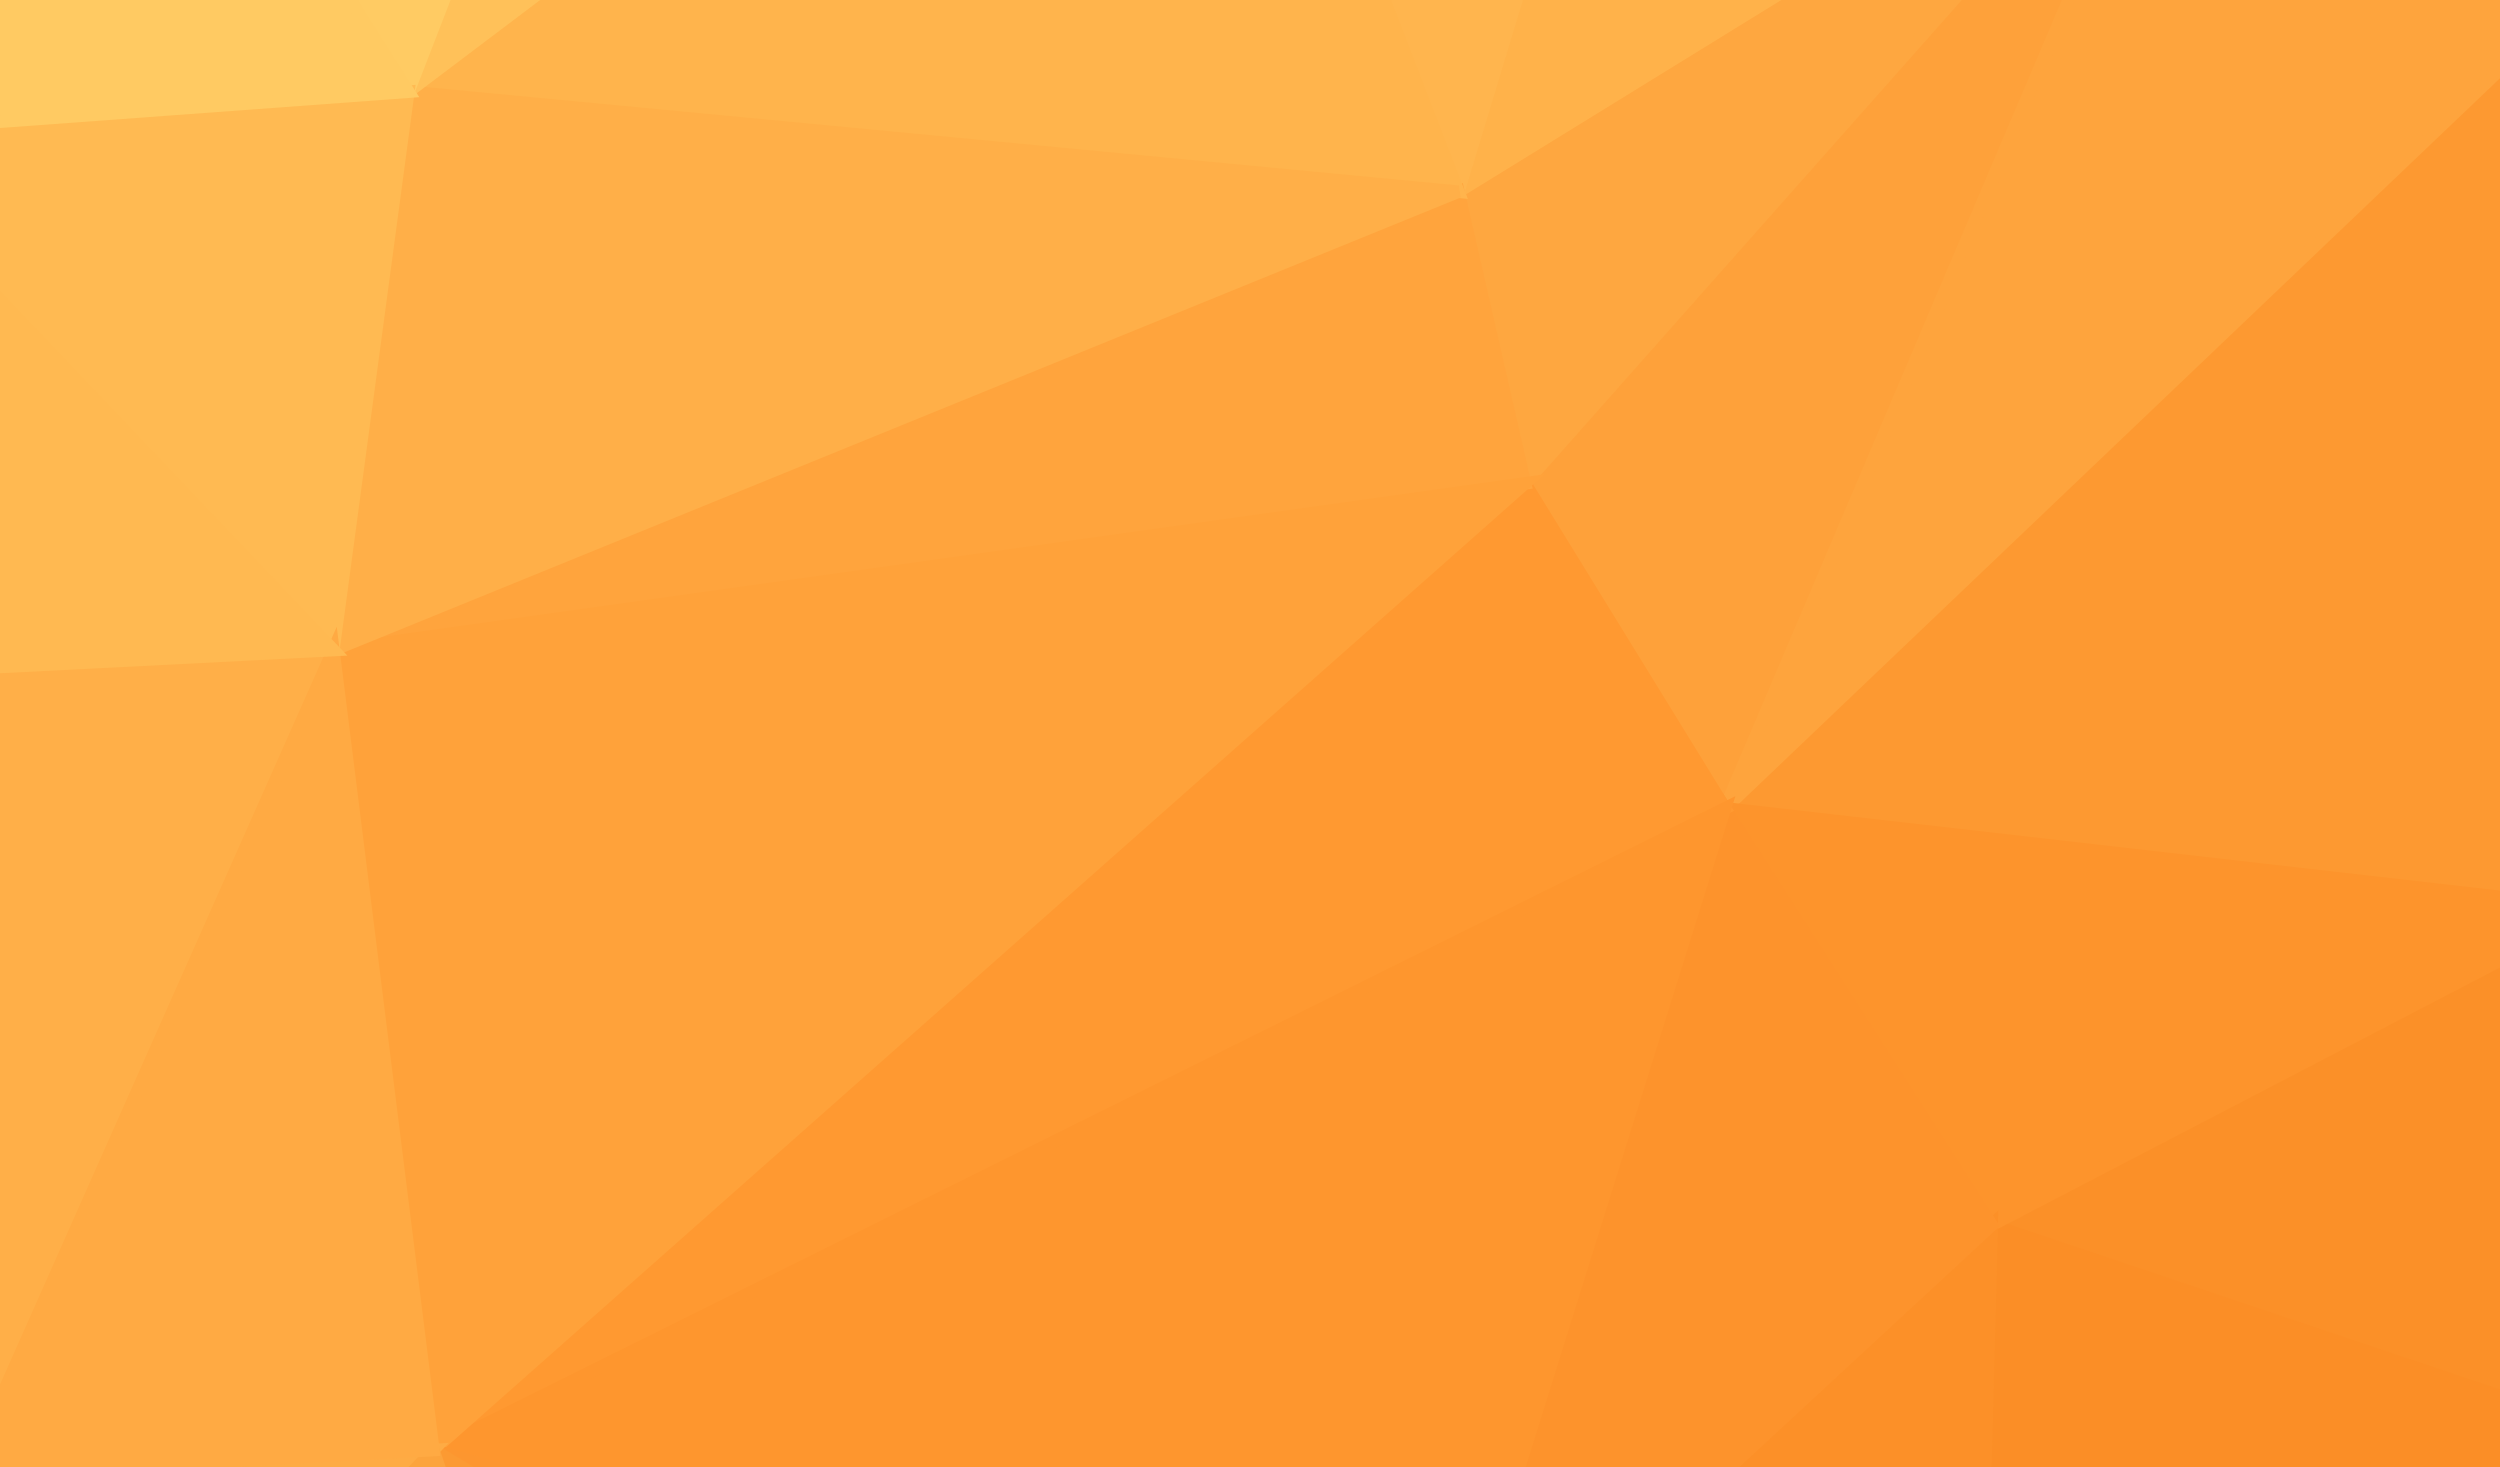
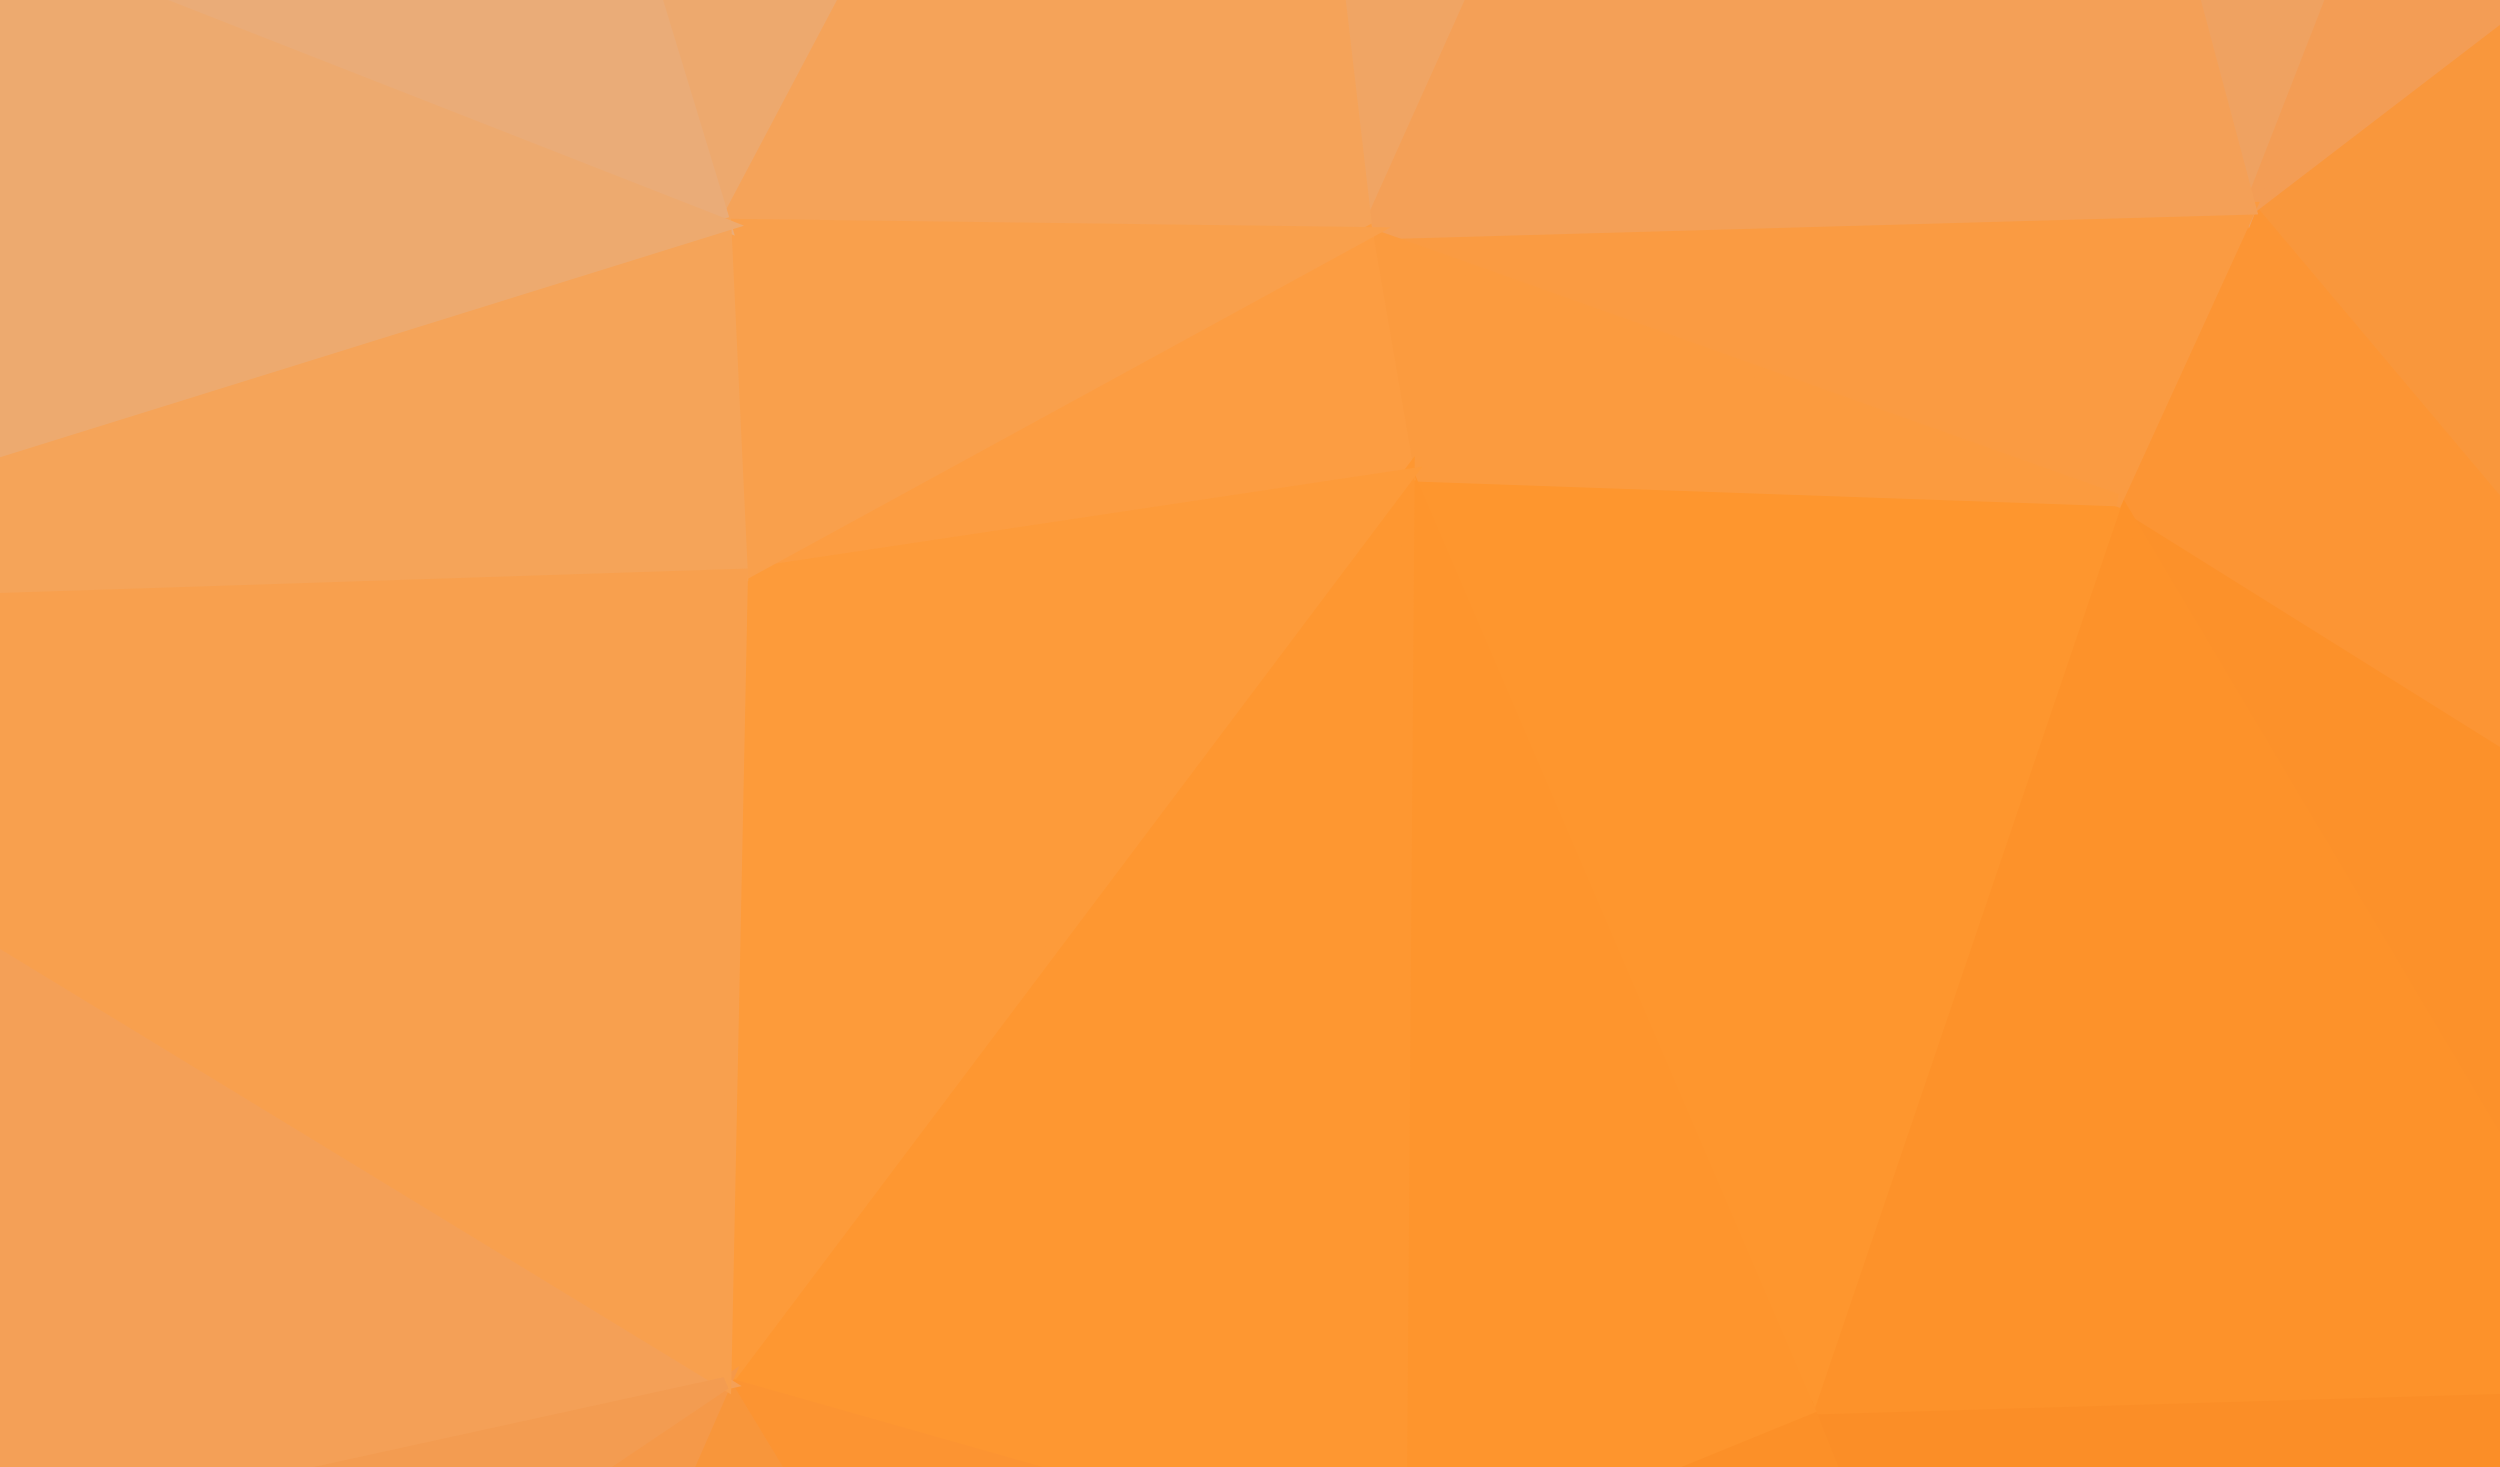
<svg xmlns="http://www.w3.org/2000/svg" width="300" height="176">
-   <path d="M-147,-119L-15,-90L85,-82Z" fill="#ffdf77" stroke="#ffdf77" stroke-width="1.51" />
-   <path d="M-37,268L-141,262L87,278Z" fill="#fdac46" stroke="#fdac46" stroke-width="1.51" />
-   <path d="M-147,-119L85,-82L208,-86Z" fill="#ffd36b" stroke="#ffd36b" stroke-width="1.51" />
-   <path d="M312,109L349,184L398,196Z" fill="#fb8c25" stroke="#fb8c25" stroke-width="1.51" />
-   <path d="M208,-86L297,-64L430,-60Z" fill="#ffb74f" stroke="#ffb74f" stroke-width="1.51" />
-   <path d="M236,260L87,278L440,294Z" fill="#fa8a23" stroke="#fa8a23" stroke-width="1.51" />
-   <path d="M347,246L236,260L440,294Z" fill="#f88720" stroke="#f88720" stroke-width="1.51" />
-   <path d="M398,196L347,246L440,294Z" fill="#f8861f" stroke="#f8861f" stroke-width="1.51" />
-   <path d="M426,11L312,109L450,60Z" fill="#fb962e" stroke="#fb962e" stroke-width="1.51" />
-   <path d="M312,109L398,196L450,60Z" fill="#fb8e26" stroke="#fb8e26" stroke-width="1.51" />
-   <path d="M398,196L440,294L450,60Z" fill="#f98821" stroke="#f98821" stroke-width="1.51" />
-   <path d="M430,-60L426,11L450,60Z" fill="#fca13b" stroke="#fca13b" stroke-width="1.51" />
-   <path d="M314,-5L312,109L426,11Z" fill="#fc9d35" stroke="#fc9d35" stroke-width="1.51" />
-   <path d="M314,-5L426,11L430,-60Z" fill="#fca841" stroke="#fca841" stroke-width="1.51" />
-   <path d="M297,-64L314,-5L430,-60Z" fill="#feaf48" stroke="#feaf48" stroke-width="1.51" />
-   <path d="M349,184L347,246L398,196Z" fill="#f98922" stroke="#f98922" stroke-width="1.51" />
-   <path d="M312,109L239,147L349,184Z" fill="#fb9028" stroke="#fb9028" stroke-width="1.51" />
-   <path d="M236,260L347,246L349,184Z" fill="#fa8b23" stroke="#fa8b23" stroke-width="1.51" />
-   <path d="M239,147L236,260L349,184Z" fill="#fb8e26" stroke="#fb8e26" stroke-width="1.51" />
-   <path d="M183,58L207,97L261,-30Z" fill="#fea13a" stroke="#fea13a" stroke-width="1.51" />
-   <path d="M207,97L312,109L314,-5Z" fill="#fd9931" stroke="#fd9931" stroke-width="1.51" />
-   <path d="M261,-30L207,97L314,-5Z" fill="#fea43d" stroke="#fea43d" stroke-width="1.51" />
-   <path d="M297,-64L261,-30L314,-5Z" fill="#ffaf48" stroke="#ffaf48" stroke-width="1.51" />
-   <path d="M207,97L239,147L312,109Z" fill="#fd942c" stroke="#fd942c" stroke-width="1.51" />
-   <path d="M175,23L183,58L261,-30Z" fill="#fea740" stroke="#fea740" stroke-width="1.51" />
-   <path d="M208,-86L261,-30L297,-64Z" fill="#ffb750" stroke="#ffb750" stroke-width="1.51" />
-   <path d="M157,237L87,278L236,260Z" fill="#fc8f27" stroke="#fc8f27" stroke-width="1.51" />
-   <path d="M172,209L236,260L239,147Z" fill="#fc9028" stroke="#fc9028" stroke-width="1.51" />
-   <path d="M208,-86L175,23L261,-30Z" fill="#ffb24a" stroke="#ffb24a" stroke-width="1.51" />
-   <path d="M143,-60L175,23L208,-86Z" fill="#ffb54e" stroke="#ffb54e" stroke-width="1.51" />
-   <path d="M172,209L157,237L236,260Z" fill="#fc8f28" stroke="#fc8f28" stroke-width="1.51" />
-   <path d="M207,97L172,209L239,147Z" fill="#fd932c" stroke="#fd932c" stroke-width="1.51" />
-   <path d="M183,58L52,174L207,97Z" fill="#ff9931" stroke="#ff9931" stroke-width="1.51" />
-   <path d="M52,174L172,209L207,97Z" fill="#fe962e" stroke="#fe962e" stroke-width="1.51" />
-   <path d="M85,-82L143,-60L208,-86Z" fill="#ffbf58" stroke="#ffbf58" stroke-width="1.51" />
-   <path d="M175,23L40,78L183,58Z" fill="#ffa43d" stroke="#ffa43d" stroke-width="1.51" />
-   <path d="M40,78L52,174L183,58Z" fill="#ffa23a" stroke="#ffa23a" stroke-width="1.51" />
-   <path d="M143,-60L49,11L175,23Z" fill="#ffb44c" stroke="#ffb44c" stroke-width="1.51" />
-   <path d="M49,11L40,78L175,23Z" fill="#ffaf48" stroke="#ffaf48" stroke-width="1.51" />
-   <path d="M52,174L157,237L172,209Z" fill="#fd962f" stroke="#fd962f" stroke-width="1.51" />
-   <path d="M52,174L87,278L157,237Z" fill="#fc9a32" stroke="#fc9a32" stroke-width="1.51" />
-   <path d="M85,-82L49,11L143,-60Z" fill="#ffc159" stroke="#ffc159" stroke-width="1.51" />
-   <path d="M-4,177L-37,268L52,174Z" fill="#feab44" stroke="#feab44" stroke-width="1.51" />
-   <path d="M-15,-90L49,11L85,-82Z" fill="#ffcb63" stroke="#ffcb63" stroke-width="1.51" />
-   <path d="M52,174L-37,268L87,278Z" fill="#fca43d" stroke="#fca43d" stroke-width="1.51" />
-   <path d="M-19,81L-4,177L40,78Z" fill="#ffaf48" stroke="#ffaf48" stroke-width="1.51" />
-   <path d="M-19,16L40,78L49,11Z" fill="#ffba52" stroke="#ffba52" stroke-width="1.51" />
-   <path d="M-15,-90L-19,16L49,11Z" fill="#ffca62" stroke="#ffca62" stroke-width="1.51" />
-   <path d="M40,78L-4,177L52,174Z" fill="#ffaa43" stroke="#ffaa43" stroke-width="1.51" />
-   <path d="M-19,16L-19,81L40,78Z" fill="#ffb951" stroke="#ffb951" stroke-width="1.51" />
-   <path d="M-153,2L-19,16L-15,-90Z" fill="#ffd56c" stroke="#ffd56c" stroke-width="1.51" />
-   <path d="M-127,183L-37,268L-4,177Z" fill="#ffb44d" stroke="#ffb44d" stroke-width="1.51" />
-   <path d="M-19,81L-103,89L-4,177Z" fill="#ffb74f" stroke="#ffb74f" stroke-width="1.51" />
-   <path d="M-103,89L-127,183L-4,177Z" fill="#ffbb53" stroke="#ffbb53" stroke-width="1.51" />
-   <path d="M-19,16L-103,89L-19,81Z" fill="#ffbf57" stroke="#ffbf57" stroke-width="1.51" />
-   <path d="M-147,-119L-153,2L-15,-90Z" fill="#ffe57d" stroke="#ffe57d" stroke-width="1.51" />
-   <path d="M-153,2L-103,89L-19,16Z" fill="#ffcc64" stroke="#ffcc64" stroke-width="1.51" />
-   <path d="M-127,183L-141,262L-37,268Z" fill="#ffba53" stroke="#ffba53" stroke-width="1.51" />
-   <path d="M-153,2L-127,183L-103,89Z" fill="#ffc65e" stroke="#ffc65e" stroke-width="1.51" />
-   <path d="M-153,2L-141,262L-127,183Z" fill="#ffc55d" stroke="#ffc55d" stroke-width="1.51" />
+   <path d="M-139,-126L-20,-116L231,-121Z" fill="#ddb493" stroke="#ddb493" stroke-width="1.51" />
+   <path d="M133,242L48,255L254,262Z" fill="#fb902a" stroke="#fb902a" stroke-width="1.51" />
+   <path d="M48,255L-105,253L341,300Z" fill="#f89238" stroke="#f89238" stroke-width="1.51" />
+   <path d="M254,262L48,255L341,300Z" fill="#fa8c24" stroke="#fa8c24" stroke-width="1.51" />
+   <path d="M231,-121L314,-88L386,-98Z" fill="#eaa46d" stroke="#eaa46d" stroke-width="1.51" />
+   <path d="M317,-11L410,90L449,1Z" fill="#f69540" stroke="#f69540" stroke-width="1.51" />
+   <path d="M386,-98L317,-11L449,1Z" fill="#f19b56" stroke="#f19b56" stroke-width="1.51" />
+   <path d="M410,90L414,158L449,1Z" fill="#fa8e29" stroke="#fa8e29" stroke-width="1.51" />
+   <path d="M414,158L341,300L452,260Z" fill="#f8861f" stroke="#f8861f" stroke-width="1.51" />
+   <path d="M449,1L414,158L452,260Z" fill="#fa8a23" stroke="#fa8a23" stroke-width="1.51" />
+   <path d="M317,166L341,300L414,158Z" fill="#fa8a23" stroke="#fa8a23" stroke-width="1.51" />
+   <path d="M317,-11L350,120L410,90Z" fill="#fa9333" stroke="#fa9333" stroke-width="1.51" />
+   <path d="M350,120L317,166L414,158Z" fill="#fa8d26" stroke="#fa8d26" stroke-width="1.51" />
+   <path d="M410,90L350,120L414,158Z" fill="#fb8d26" stroke="#fb8d26" stroke-width="1.51" />
+   <path d="M314,-88L317,-11L386,-98Z" fill="#eea061" stroke="#eea061" stroke-width="1.51" />
+   <path d="M317,166L254,262L341,300Z" fill="#f98a23" stroke="#f98a23" stroke-width="1.51" />
+   <path d="M317,-11L270,25L350,120Z" fill="#f9973c" stroke="#f9973c" stroke-width="1.51" />
+   <path d="M-20,-116L150,-92L231,-121Z" fill="#e8ad7b" stroke="#e8ad7b" stroke-width="1.51" />
+   <path d="M254,60L317,166L350,120Z" fill="#fc912a" stroke="#fc912a" stroke-width="1.51" />
+   <path d="M270,25L254,60L350,120Z" fill="#fc9534" stroke="#fc9534" stroke-width="1.51" />
+   <path d="M231,-121L270,25L314,-88Z" fill="#efa261" stroke="#efa261" stroke-width="1.51" />
+   <path d="M314,-88L270,25L317,-11Z" fill="#f39d55" stroke="#f39d55" stroke-width="1.51" />
+   <path d="M217,169L254,262L317,166Z" fill="#fb8e27" stroke="#fb8e27" stroke-width="1.51" />
+   <path d="M254,60L217,169L317,166Z" fill="#fd922a" stroke="#fd922a" stroke-width="1.51" />
+   <path d="M-20,-116L52,-88L150,-92Z" fill="#e4b085" stroke="#e4b085" stroke-width="1.51" />
+   <path d="M150,-92L164,28L231,-121Z" fill="#f0a564" stroke="#f0a564" stroke-width="1.51" />
+   <path d="M169,57L217,169L254,60Z" fill="#fe962e" stroke="#fe962e" stroke-width="1.51" />
+   <path d="M164,28L254,60L270,25Z" fill="#fa9b42" stroke="#fa9b42" stroke-width="1.51" />
+   <path d="M231,-121L164,28L270,25Z" fill="#f4a057" stroke="#f4a057" stroke-width="1.51" />
+   <path d="M164,28L169,57L254,60Z" fill="#fb9b3f" stroke="#fb9b3f" stroke-width="1.51" />
+   <path d="M217,169L168,189L254,262Z" fill="#fc9028" stroke="#fc9028" stroke-width="1.51" />
+   <path d="M168,189L133,242L254,262Z" fill="#fc9028" stroke="#fc9028" stroke-width="1.51" />
+   <path d="M169,57L168,189L217,169Z" fill="#fe952d" stroke="#fe952d" stroke-width="1.51" />
+   <path d="M52,-88L87,27L150,-92Z" fill="#eda96e" stroke="#eda96e" stroke-width="1.51" />
+   <path d="M150,-92L87,27L164,28Z" fill="#f5a359" stroke="#f5a359" stroke-width="1.51" />
+   <path d="M164,28L89,69L169,57Z" fill="#fc9d42" stroke="#fc9d42" stroke-width="1.51" />
+   <path d="M87,166L168,189L169,57Z" fill="#fe9731" stroke="#fe9731" stroke-width="1.51" />
+   <path d="M89,69L87,166L169,57Z" fill="#fd9b3a" stroke="#fd9b3a" stroke-width="1.51" />
+   <path d="M87,27L89,69L164,28Z" fill="#f9a04c" stroke="#f9a04c" stroke-width="1.51" />
+   <path d="M87,166L133,242L168,189Z" fill="#fc9432" stroke="#fc9432" stroke-width="1.51" />
+   <path d="M-20,238L-105,253L48,255Z" fill="#f09c57" stroke="#f09c57" stroke-width="1.51" />
+   <path d="M87,166L48,255L133,242Z" fill="#f8963b" stroke="#f8963b" stroke-width="1.51" />
+   <path d="M-20,238L48,255L87,166Z" fill="#f59949" stroke="#f59949" stroke-width="1.51" />
+   <path d="M-64,74L-50,196L87,166Z" fill="#f4a057" stroke="#f4a057" stroke-width="1.51" />
+   <path d="M52,-88L-61,-31L87,27Z" fill="#eaac78" stroke="#eaac78" stroke-width="1.51" />
+   <path d="M87,27L-64,74L89,69Z" fill="#f5a459" stroke="#f5a459" stroke-width="1.51" />
+   <path d="M-64,74L87,166L89,69Z" fill="#f8a04e" stroke="#f8a04e" stroke-width="1.51" />
+   <path d="M-50,196L-20,238L87,166Z" fill="#f39c51" stroke="#f39c51" stroke-width="1.51" />
+   <path d="M-61,-31L-64,74L87,27Z" fill="#edaa6f" stroke="#edaa6f" stroke-width="1.51" />
+   <path d="M-20,-116L-61,-31L52,-88Z" fill="#e0b38e" stroke="#e0b38e" stroke-width="1.51" />
+   <path d="M-98,68L-64,74L-61,-31Z" fill="#eaac79" stroke="#eaac79" stroke-width="1.51" />
+   <path d="M-64,74L-91,169L-50,196Z" fill="#efa465" stroke="#efa465" stroke-width="1.51" />
+   <path d="M-139,-126L-61,-31L-20,-116Z" fill="#d7b89f" stroke="#d7b89f" stroke-width="1.51" />
+   <path d="M-50,196L-105,253L-20,238Z" fill="#ef9f5f" stroke="#ef9f5f" stroke-width="1.51" />
+   <path d="M-98,68L-91,169L-64,74Z" fill="#efa76a" stroke="#efa76a" stroke-width="1.51" />
+   <path d="M-133,16L-98,68L-61,-31Z" fill="#e5b084" stroke="#e5b084" stroke-width="1.51" />
+   <path d="M-91,169L-105,253L-50,196Z" fill="#eda265" stroke="#eda265" stroke-width="1.51" />
+   <path d="M-139,-126L-133,16L-61,-31Z" fill="#dab69b" stroke="#dab69b" stroke-width="1.51" />
+   <path d="M-98,68L-133,16L-91,169Z" fill="#ecaa71" stroke="#ecaa71" stroke-width="1.51" />
+   <path d="M-133,16L-105,253L-91,169Z" fill="#eca66e" stroke="#eca66e" stroke-width="1.51" />
</svg>
